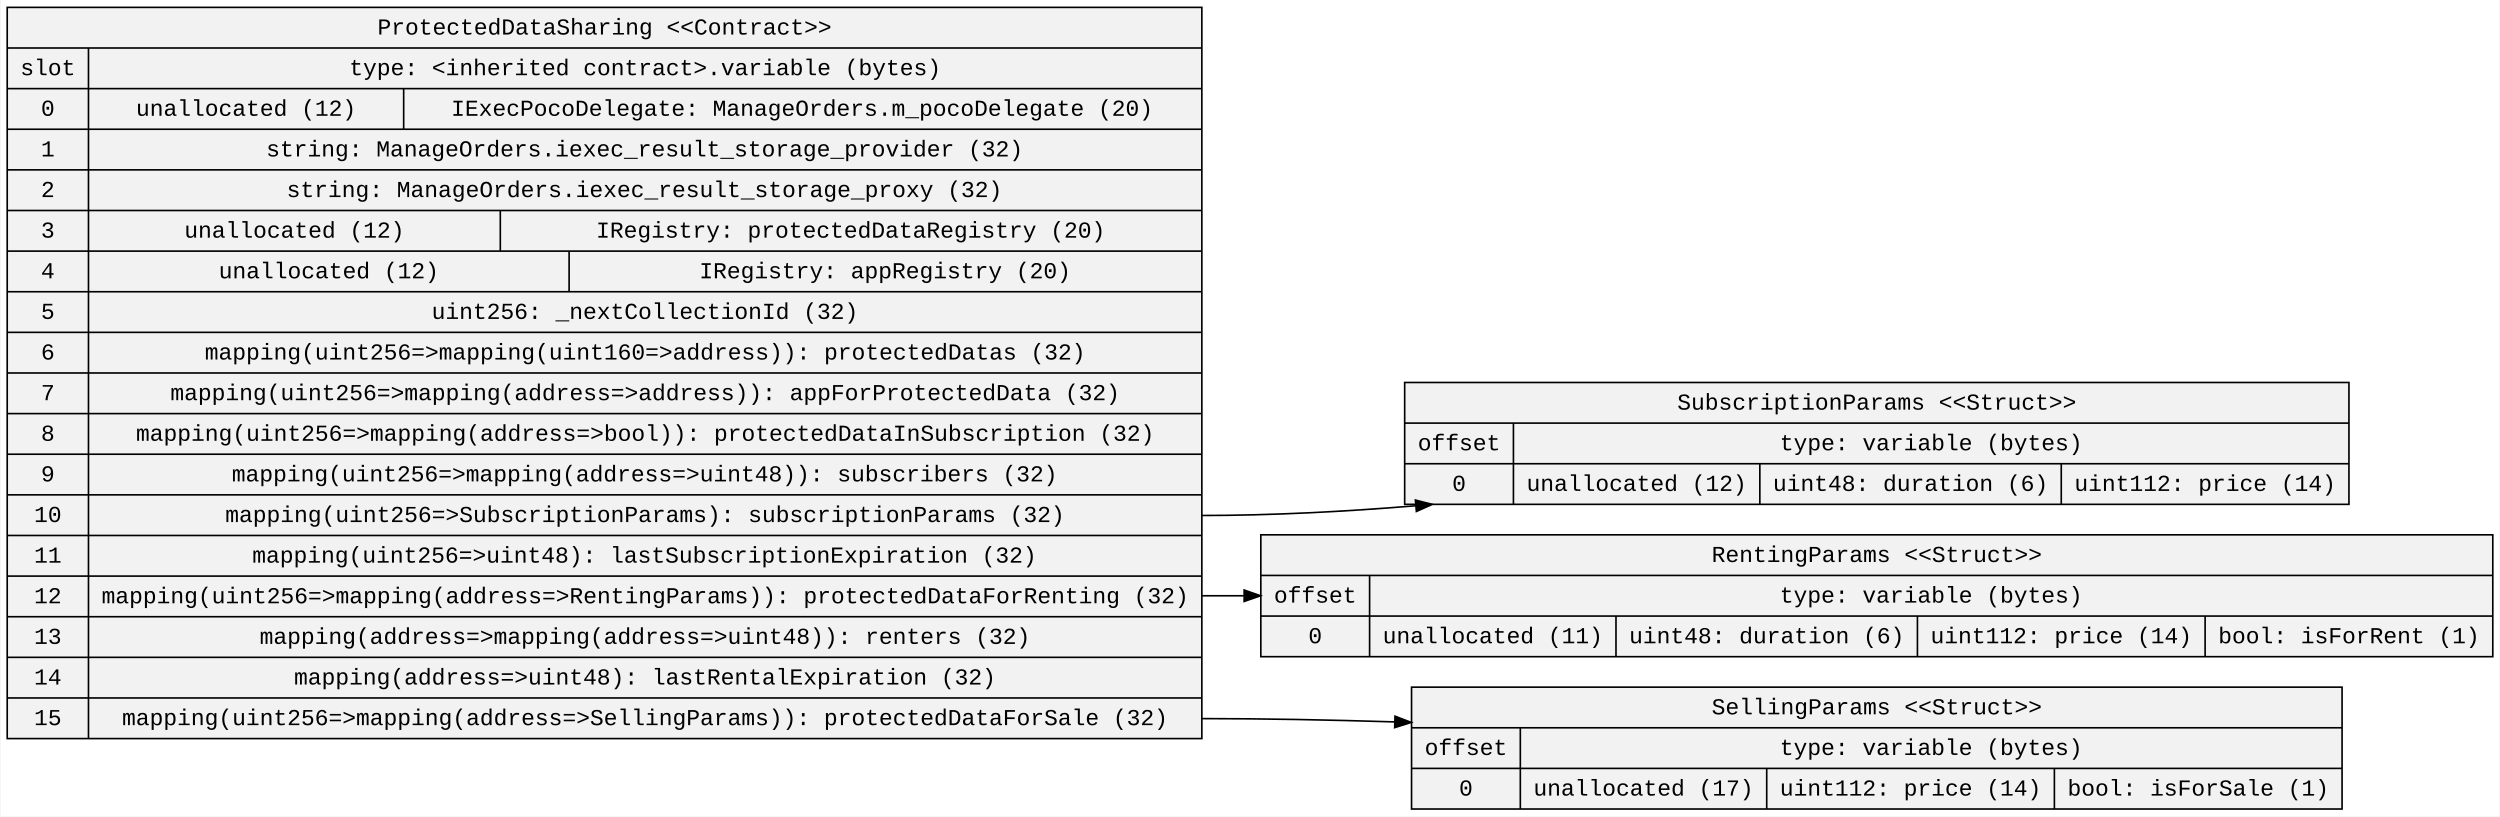
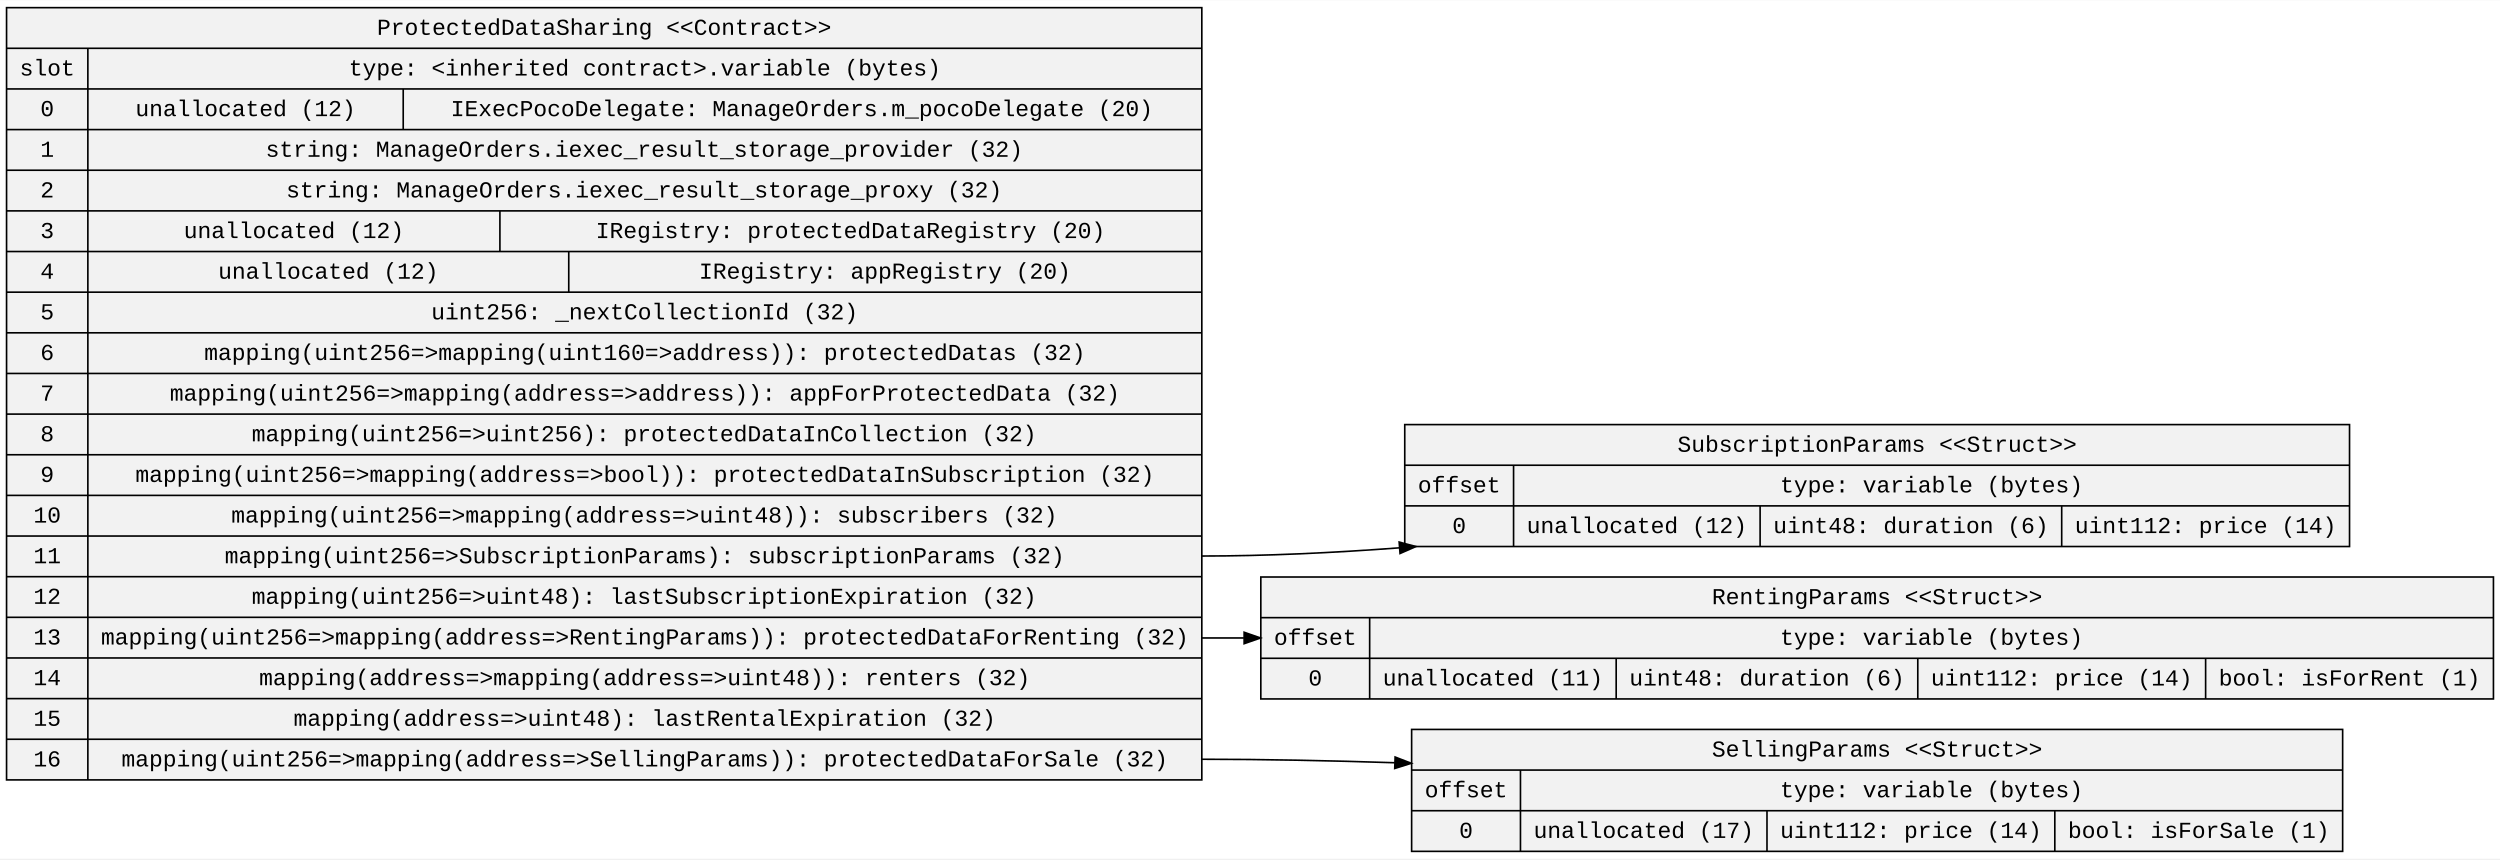
- <svg xmlns="http://www.w3.org/2000/svg" width="1525pt" height="498pt" viewBox="0.00 0.00 1525.42 498.40">
-   <g id="graph0" class="graph" transform="scale(1 1) rotate(0) translate(4 494.4)">
-     <polygon fill="white" stroke="transparent" points="-4,4 -4,-494.4 1521.42,-494.4 1521.42,4 -4,4" />
+ <svg xmlns="http://www.w3.org/2000/svg" width="1525pt" height="524pt" viewBox="0.00 0.00 1525.42 523.80">
+   <g id="graph0" class="graph" transform="scale(1 1) rotate(0) translate(4 519.8)">
+     <polygon fill="white" stroke="transparent" points="-4,4 -4,-519.8 1521.42,-519.8 1521.42,4 -4,4" />
    <g id="node1" class="node">
-       <polygon fill="#f2f2f2" stroke="black" points="0,-43.5 0,-489.9 729.31,-489.9 729.31,-43.5 0,-43.5" />
-       <text text-anchor="middle" x="364.66" y="-473.3" font-family="Courier New" font-size="14.00">ProtectedDataSharing &lt;&lt;Contract&gt;&gt;</text>
-       <polyline fill="none" stroke="black" points="0,-465.1 729.31,-465.1 " />
-       <text text-anchor="middle" x="24.8" y="-448.5" font-family="Courier New" font-size="14.00">slot</text>
-       <polyline fill="none" stroke="black" points="0,-440.3 49.61,-440.3 " />
-       <text text-anchor="middle" x="24.8" y="-423.7" font-family="Courier New" font-size="14.00">0</text>
-       <polyline fill="none" stroke="black" points="0,-415.5 49.61,-415.5 " />
-       <text text-anchor="middle" x="24.8" y="-398.9" font-family="Courier New" font-size="14.00">1</text>
-       <polyline fill="none" stroke="black" points="0,-390.7 49.61,-390.7 " />
-       <text text-anchor="middle" x="24.8" y="-374.1" font-family="Courier New" font-size="14.00">2</text>
-       <polyline fill="none" stroke="black" points="0,-365.9 49.61,-365.9 " />
-       <text text-anchor="middle" x="24.8" y="-349.3" font-family="Courier New" font-size="14.00">3</text>
-       <polyline fill="none" stroke="black" points="0,-341.1 49.61,-341.1 " />
-       <text text-anchor="middle" x="24.8" y="-324.5" font-family="Courier New" font-size="14.00">4</text>
-       <polyline fill="none" stroke="black" points="0,-316.3 49.61,-316.3 " />
-       <text text-anchor="middle" x="24.8" y="-299.7" font-family="Courier New" font-size="14.00">5</text>
-       <polyline fill="none" stroke="black" points="0,-291.5 49.61,-291.5 " />
-       <text text-anchor="middle" x="24.8" y="-274.9" font-family="Courier New" font-size="14.00">6</text>
-       <polyline fill="none" stroke="black" points="0,-266.7 49.61,-266.7 " />
-       <text text-anchor="middle" x="24.8" y="-250.1" font-family="Courier New" font-size="14.00">7</text>
-       <polyline fill="none" stroke="black" points="0,-241.9 49.61,-241.9 " />
-       <text text-anchor="middle" x="24.8" y="-225.3" font-family="Courier New" font-size="14.00">8</text>
-       <polyline fill="none" stroke="black" points="0,-217.1 49.61,-217.1 " />
-       <text text-anchor="middle" x="24.8" y="-200.5" font-family="Courier New" font-size="14.00">9</text>
-       <polyline fill="none" stroke="black" points="0,-192.3 49.61,-192.3 " />
-       <text text-anchor="middle" x="24.8" y="-175.7" font-family="Courier New" font-size="14.00">10</text>
-       <polyline fill="none" stroke="black" points="0,-167.5 49.61,-167.5 " />
-       <text text-anchor="middle" x="24.8" y="-150.9" font-family="Courier New" font-size="14.00">11</text>
-       <polyline fill="none" stroke="black" points="0,-142.7 49.61,-142.7 " />
-       <text text-anchor="middle" x="24.8" y="-126.1" font-family="Courier New" font-size="14.00">12</text>
-       <polyline fill="none" stroke="black" points="0,-117.9 49.61,-117.9 " />
-       <text text-anchor="middle" x="24.8" y="-101.3" font-family="Courier New" font-size="14.00">13</text>
-       <polyline fill="none" stroke="black" points="0,-93.1 49.61,-93.1 " />
-       <text text-anchor="middle" x="24.8" y="-76.5" font-family="Courier New" font-size="14.00">14</text>
-       <polyline fill="none" stroke="black" points="0,-68.3 49.61,-68.3 " />
-       <text text-anchor="middle" x="24.8" y="-51.7" font-family="Courier New" font-size="14.00">15</text>
-       <polyline fill="none" stroke="black" points="49.61,-43.5 49.61,-465.1 " />
-       <text text-anchor="middle" x="389.46" y="-448.5" font-family="Courier New" font-size="14.00">type: &lt;inherited contract&gt;.variable (bytes)</text>
-       <polyline fill="none" stroke="black" points="49.61,-440.3 729.31,-440.3 " />
-       <text text-anchor="middle" x="145.82" y="-423.7" font-family="Courier New" font-size="14.00">unallocated (12)</text>
-       <polyline fill="none" stroke="black" points="242.03,-415.5 242.03,-440.3 " />
-       <text text-anchor="middle" x="485.26" y="-423.7" font-family="Courier New" font-size="14.00">IExecPocoDelegate: ManageOrders.m_pocoDelegate (20)</text>
-       <polyline fill="none" stroke="black" points="49.61,-415.5 729.31,-415.5 " />
-       <text text-anchor="middle" x="389.14" y="-398.9" font-family="Courier New" font-size="14.00">string: ManageOrders.iexec_result_storage_provider (32)</text>
-       <polyline fill="none" stroke="black" points="49.61,-390.7 729.31,-390.7 " />
-       <text text-anchor="middle" x="389.04" y="-374.1" font-family="Courier New" font-size="14.00">string: ManageOrders.iexec_result_storage_proxy (32)</text>
-       <polyline fill="none" stroke="black" points="49.61,-365.9 729.31,-365.9 " />
-       <text text-anchor="middle" x="175.32" y="-349.3" font-family="Courier New" font-size="14.00">unallocated (12)</text>
-       <polyline fill="none" stroke="black" points="301.03,-341.1 301.03,-365.9 " />
-       <text text-anchor="middle" x="514.95" y="-349.3" font-family="Courier New" font-size="14.00">IRegistry: protectedDataRegistry (20)</text>
-       <polyline fill="none" stroke="black" points="49.61,-341.1 729.31,-341.1 " />
-       <text text-anchor="middle" x="196.32" y="-324.5" font-family="Courier New" font-size="14.00">unallocated (12)</text>
-       <polyline fill="none" stroke="black" points="343.03,-316.3 343.03,-341.1 " />
-       <text text-anchor="middle" x="535.95" y="-324.5" font-family="Courier New" font-size="14.00">IRegistry: appRegistry (20)</text>
-       <polyline fill="none" stroke="black" points="49.61,-316.3 729.31,-316.3 " />
-       <text text-anchor="middle" x="389.33" y="-299.7" font-family="Courier New" font-size="14.00">uint256: _nextCollectionId (32)</text>
-       <polyline fill="none" stroke="black" points="49.61,-291.5 729.31,-291.5 " />
-       <text text-anchor="middle" x="389.45" y="-274.9" font-family="Courier New" font-size="14.00">mapping(uint256=&gt;mapping(uint160=&gt;address)): protectedDatas (32)</text>
-       <polyline fill="none" stroke="black" points="49.61,-266.7 729.31,-266.7 " />
-       <text text-anchor="middle" x="389.45" y="-250.1" font-family="Courier New" font-size="14.00">mapping(uint256=&gt;mapping(address=&gt;address)): appForProtectedData (32)</text>
-       <polyline fill="none" stroke="black" points="49.61,-241.9 729.31,-241.9 " />
-       <text text-anchor="middle" x="389.46" y="-225.3" font-family="Courier New" font-size="14.00">mapping(uint256=&gt;mapping(address=&gt;bool)): protectedDataInSubscription (32)</text>
-       <polyline fill="none" stroke="black" points="49.61,-217.1 729.31,-217.1 " />
-       <text text-anchor="middle" x="389.15" y="-200.5" font-family="Courier New" font-size="14.00">mapping(uint256=&gt;mapping(address=&gt;uint48)): subscribers (32)</text>
-       <polyline fill="none" stroke="black" points="49.61,-192.3 729.31,-192.3 " />
-       <text text-anchor="middle" x="389.35" y="-175.7" font-family="Courier New" font-size="14.00">mapping(uint256=&gt;SubscriptionParams): subscriptionParams (32)</text>
-       <polyline fill="none" stroke="black" points="49.61,-167.5 729.31,-167.5 " />
-       <text text-anchor="middle" x="389.04" y="-150.9" font-family="Courier New" font-size="14.00">mapping(uint256=&gt;uint48): lastSubscriptionExpiration (32)</text>
-       <polyline fill="none" stroke="black" points="49.61,-142.7 729.31,-142.7 " />
-       <text text-anchor="middle" x="389.46" y="-126.1" font-family="Courier New" font-size="14.00">mapping(uint256=&gt;mapping(address=&gt;RentingParams)): protectedDataForRenting (32)</text>
-       <polyline fill="none" stroke="black" points="49.61,-117.9 729.31,-117.9 " />
-       <text text-anchor="middle" x="389.34" y="-101.3" font-family="Courier New" font-size="14.00">mapping(address=&gt;mapping(address=&gt;uint48)): renters (32)</text>
-       <polyline fill="none" stroke="black" points="49.61,-93.1 729.31,-93.1 " />
-       <text text-anchor="middle" x="389.34" y="-76.5" font-family="Courier New" font-size="14.00">mapping(address=&gt;uint48): lastRentalExpiration (32)</text>
-       <polyline fill="none" stroke="black" points="49.61,-68.3 729.31,-68.3 " />
-       <text text-anchor="middle" x="389.36" y="-51.7" font-family="Courier New" font-size="14.00">mapping(uint256=&gt;mapping(address=&gt;SellingParams)): protectedDataForSale (32)</text>
+       <polygon fill="#f2f2f2" stroke="black" points="0,-44.1 0,-515.3 729.31,-515.3 729.31,-44.1 0,-44.1" />
+       <text text-anchor="middle" x="364.66" y="-498.7" font-family="Courier New" font-size="14.00">ProtectedDataSharing &lt;&lt;Contract&gt;&gt;</text>
+       <polyline fill="none" stroke="black" points="0,-490.5 729.31,-490.5 " />
+       <text text-anchor="middle" x="24.8" y="-473.9" font-family="Courier New" font-size="14.00">slot</text>
+       <polyline fill="none" stroke="black" points="0,-465.7 49.61,-465.7 " />
+       <text text-anchor="middle" x="24.8" y="-449.1" font-family="Courier New" font-size="14.00">0</text>
+       <polyline fill="none" stroke="black" points="0,-440.9 49.61,-440.9 " />
+       <text text-anchor="middle" x="24.8" y="-424.3" font-family="Courier New" font-size="14.00">1</text>
+       <polyline fill="none" stroke="black" points="0,-416.1 49.61,-416.1 " />
+       <text text-anchor="middle" x="24.8" y="-399.5" font-family="Courier New" font-size="14.00">2</text>
+       <polyline fill="none" stroke="black" points="0,-391.3 49.61,-391.3 " />
+       <text text-anchor="middle" x="24.8" y="-374.7" font-family="Courier New" font-size="14.00">3</text>
+       <polyline fill="none" stroke="black" points="0,-366.5 49.61,-366.5 " />
+       <text text-anchor="middle" x="24.8" y="-349.9" font-family="Courier New" font-size="14.00">4</text>
+       <polyline fill="none" stroke="black" points="0,-341.7 49.61,-341.7 " />
+       <text text-anchor="middle" x="24.8" y="-325.1" font-family="Courier New" font-size="14.00">5</text>
+       <polyline fill="none" stroke="black" points="0,-316.9 49.61,-316.9 " />
+       <text text-anchor="middle" x="24.8" y="-300.3" font-family="Courier New" font-size="14.00">6</text>
+       <polyline fill="none" stroke="black" points="0,-292.1 49.61,-292.1 " />
+       <text text-anchor="middle" x="24.8" y="-275.5" font-family="Courier New" font-size="14.00">7</text>
+       <polyline fill="none" stroke="black" points="0,-267.3 49.61,-267.3 " />
+       <text text-anchor="middle" x="24.8" y="-250.7" font-family="Courier New" font-size="14.00">8</text>
+       <polyline fill="none" stroke="black" points="0,-242.5 49.61,-242.5 " />
+       <text text-anchor="middle" x="24.8" y="-225.9" font-family="Courier New" font-size="14.00">9</text>
+       <polyline fill="none" stroke="black" points="0,-217.7 49.61,-217.7 " />
+       <text text-anchor="middle" x="24.8" y="-201.1" font-family="Courier New" font-size="14.00">10</text>
+       <polyline fill="none" stroke="black" points="0,-192.9 49.61,-192.9 " />
+       <text text-anchor="middle" x="24.8" y="-176.3" font-family="Courier New" font-size="14.00">11</text>
+       <polyline fill="none" stroke="black" points="0,-168.1 49.61,-168.1 " />
+       <text text-anchor="middle" x="24.8" y="-151.5" font-family="Courier New" font-size="14.00">12</text>
+       <polyline fill="none" stroke="black" points="0,-143.3 49.61,-143.3 " />
+       <text text-anchor="middle" x="24.8" y="-126.7" font-family="Courier New" font-size="14.00">13</text>
+       <polyline fill="none" stroke="black" points="0,-118.5 49.61,-118.5 " />
+       <text text-anchor="middle" x="24.8" y="-101.9" font-family="Courier New" font-size="14.00">14</text>
+       <polyline fill="none" stroke="black" points="0,-93.7 49.61,-93.7 " />
+       <text text-anchor="middle" x="24.8" y="-77.1" font-family="Courier New" font-size="14.00">15</text>
+       <polyline fill="none" stroke="black" points="0,-68.9 49.61,-68.9 " />
+       <text text-anchor="middle" x="24.8" y="-52.3" font-family="Courier New" font-size="14.00">16</text>
+       <polyline fill="none" stroke="black" points="49.61,-44.1 49.61,-490.5 " />
+       <text text-anchor="middle" x="389.46" y="-473.9" font-family="Courier New" font-size="14.00">type: &lt;inherited contract&gt;.variable (bytes)</text>
+       <polyline fill="none" stroke="black" points="49.61,-465.7 729.31,-465.7 " />
+       <text text-anchor="middle" x="145.82" y="-449.1" font-family="Courier New" font-size="14.00">unallocated (12)</text>
+       <polyline fill="none" stroke="black" points="242.03,-440.9 242.03,-465.7 " />
+       <text text-anchor="middle" x="485.26" y="-449.1" font-family="Courier New" font-size="14.00">IExecPocoDelegate: ManageOrders.m_pocoDelegate (20)</text>
+       <polyline fill="none" stroke="black" points="49.61,-440.9 729.31,-440.9 " />
+       <text text-anchor="middle" x="389.14" y="-424.3" font-family="Courier New" font-size="14.00">string: ManageOrders.iexec_result_storage_provider (32)</text>
+       <polyline fill="none" stroke="black" points="49.61,-416.1 729.31,-416.1 " />
+       <text text-anchor="middle" x="389.04" y="-399.5" font-family="Courier New" font-size="14.00">string: ManageOrders.iexec_result_storage_proxy (32)</text>
+       <polyline fill="none" stroke="black" points="49.61,-391.3 729.31,-391.3 " />
+       <text text-anchor="middle" x="175.32" y="-374.7" font-family="Courier New" font-size="14.00">unallocated (12)</text>
+       <polyline fill="none" stroke="black" points="301.03,-366.5 301.03,-391.3 " />
+       <text text-anchor="middle" x="514.95" y="-374.7" font-family="Courier New" font-size="14.00">IRegistry: protectedDataRegistry (20)</text>
+       <polyline fill="none" stroke="black" points="49.61,-366.5 729.31,-366.5 " />
+       <text text-anchor="middle" x="196.32" y="-349.9" font-family="Courier New" font-size="14.00">unallocated (12)</text>
+       <polyline fill="none" stroke="black" points="343.03,-341.7 343.03,-366.5 " />
+       <text text-anchor="middle" x="535.95" y="-349.9" font-family="Courier New" font-size="14.00">IRegistry: appRegistry (20)</text>
+       <polyline fill="none" stroke="black" points="49.61,-341.7 729.31,-341.7 " />
+       <text text-anchor="middle" x="389.33" y="-325.1" font-family="Courier New" font-size="14.00">uint256: _nextCollectionId (32)</text>
+       <polyline fill="none" stroke="black" points="49.61,-316.9 729.31,-316.9 " />
+       <text text-anchor="middle" x="389.45" y="-300.3" font-family="Courier New" font-size="14.00">mapping(uint256=&gt;mapping(uint160=&gt;address)): protectedDatas (32)</text>
+       <polyline fill="none" stroke="black" points="49.61,-292.1 729.31,-292.1 " />
+       <text text-anchor="middle" x="389.45" y="-275.5" font-family="Courier New" font-size="14.00">mapping(uint256=&gt;mapping(address=&gt;address)): appForProtectedData (32)</text>
+       <polyline fill="none" stroke="black" points="49.61,-267.3 729.31,-267.3 " />
+       <text text-anchor="middle" x="389.04" y="-250.7" font-family="Courier New" font-size="14.00">mapping(uint256=&gt;uint256): protectedDataInCollection (32)</text>
+       <polyline fill="none" stroke="black" points="49.61,-242.5 729.31,-242.5 " />
+       <text text-anchor="middle" x="389.46" y="-225.9" font-family="Courier New" font-size="14.00">mapping(uint256=&gt;mapping(address=&gt;bool)): protectedDataInSubscription (32)</text>
+       <polyline fill="none" stroke="black" points="49.61,-217.7 729.31,-217.7 " />
+       <text text-anchor="middle" x="389.15" y="-201.1" font-family="Courier New" font-size="14.00">mapping(uint256=&gt;mapping(address=&gt;uint48)): subscribers (32)</text>
+       <polyline fill="none" stroke="black" points="49.61,-192.9 729.31,-192.9 " />
+       <text text-anchor="middle" x="389.35" y="-176.3" font-family="Courier New" font-size="14.00">mapping(uint256=&gt;SubscriptionParams): subscriptionParams (32)</text>
+       <polyline fill="none" stroke="black" points="49.61,-168.1 729.31,-168.1 " />
+       <text text-anchor="middle" x="389.04" y="-151.5" font-family="Courier New" font-size="14.00">mapping(uint256=&gt;uint48): lastSubscriptionExpiration (32)</text>
+       <polyline fill="none" stroke="black" points="49.61,-143.3 729.31,-143.3 " />
+       <text text-anchor="middle" x="389.46" y="-126.7" font-family="Courier New" font-size="14.00">mapping(uint256=&gt;mapping(address=&gt;RentingParams)): protectedDataForRenting (32)</text>
+       <polyline fill="none" stroke="black" points="49.61,-118.5 729.31,-118.5 " />
+       <text text-anchor="middle" x="389.34" y="-101.9" font-family="Courier New" font-size="14.00">mapping(address=&gt;mapping(address=&gt;uint48)): renters (32)</text>
+       <polyline fill="none" stroke="black" points="49.61,-93.7 729.31,-93.7 " />
+       <text text-anchor="middle" x="389.34" y="-77.1" font-family="Courier New" font-size="14.00">mapping(address=&gt;uint48): lastRentalExpiration (32)</text>
+       <polyline fill="none" stroke="black" points="49.61,-68.9 729.31,-68.9 " />
+       <text text-anchor="middle" x="389.36" y="-52.3" font-family="Courier New" font-size="14.00">mapping(uint256=&gt;mapping(address=&gt;SellingParams)): protectedDataForSale (32)</text>
    </g>
    <g id="node2" class="node">
      <polygon fill="#f2f2f2" stroke="black" points="853.13,-186.5 853.13,-260.9 1429.61,-260.9 1429.61,-186.5 853.13,-186.5" />
      <text text-anchor="middle" x="1141.37" y="-244.3" font-family="Courier New" font-size="14.00">SubscriptionParams &lt;&lt;Struct&gt;&gt;</text>
      <polyline fill="none" stroke="black" points="853.13,-236.1 1429.61,-236.1 " />
      <text text-anchor="middle" x="886.33" y="-219.5" font-family="Courier New" font-size="14.00">offset</text>
      <polyline fill="none" stroke="black" points="853.13,-211.3 919.53,-211.3 " />
      <text text-anchor="middle" x="886.33" y="-194.7" font-family="Courier New" font-size="14.00">0</text>
      <polyline fill="none" stroke="black" points="919.53,-186.5 919.53,-236.1 " />
      <text text-anchor="middle" x="1174.57" y="-219.5" font-family="Courier New" font-size="14.00">type: variable (bytes)</text>
      <polyline fill="none" stroke="black" points="919.53,-211.3 1429.61,-211.3 " />
      <text text-anchor="middle" x="994.75" y="-194.7" font-family="Courier New" font-size="14.00">unallocated (12)</text>
      <polyline fill="none" stroke="black" points="1069.96,-186.5 1069.96,-211.3 " />
      <text text-anchor="middle" x="1161.97" y="-194.7" font-family="Courier New" font-size="14.00">uint48: duration (6)</text>
      <polyline fill="none" stroke="black" points="1253.98,-186.5 1253.98,-211.3 " />
      <text text-anchor="middle" x="1341.8" y="-194.7" font-family="Courier New" font-size="14.00">uint112: price (14)</text>
    </g>
    <g id="edge1" class="edge">
-       <path fill="none" stroke="black" d="M729.31,-179.7C771.59,-179.7 816.18,-182.03 859.78,-185.62" />
-       <polygon fill="black" stroke="black" points="859.69,-189.12 869.95,-186.48 860.28,-182.15 859.69,-189.12" />
+       <path fill="none" stroke="black" d="M729.31,-180.7C768.42,-180.7 809.51,-182.65 849.97,-185.72" />
+       <polygon fill="black" stroke="black" points="849.72,-189.21 859.96,-186.5 850.26,-182.23 849.72,-189.21" />
    </g>
    <g id="node3" class="node">
      <polygon fill="#f2f2f2" stroke="black" points="765.31,-93.5 765.31,-167.9 1517.42,-167.9 1517.42,-93.5 765.31,-93.5" />
      <text text-anchor="middle" x="1141.37" y="-151.3" font-family="Courier New" font-size="14.00">RentingParams &lt;&lt;Struct&gt;&gt;</text>
      <polyline fill="none" stroke="black" points="765.31,-143.1 1517.42,-143.1 " />
      <text text-anchor="middle" x="798.52" y="-126.5" font-family="Courier New" font-size="14.00">offset</text>
      <polyline fill="none" stroke="black" points="765.31,-118.3 831.72,-118.3 " />
      <text text-anchor="middle" x="798.52" y="-101.7" font-family="Courier New" font-size="14.00">0</text>
      <polyline fill="none" stroke="black" points="831.72,-93.5 831.72,-143.1 " />
      <text text-anchor="middle" x="1174.57" y="-126.5" font-family="Courier New" font-size="14.00">type: variable (bytes)</text>
      <polyline fill="none" stroke="black" points="831.72,-118.3 1517.42,-118.3 " />
      <text text-anchor="middle" x="906.93" y="-101.7" font-family="Courier New" font-size="14.00">unallocated (11)</text>
      <polyline fill="none" stroke="black" points="982.14,-93.5 982.14,-118.3 " />
      <text text-anchor="middle" x="1074.16" y="-101.7" font-family="Courier New" font-size="14.00">uint48: duration (6)</text>
      <polyline fill="none" stroke="black" points="1166.17,-93.5 1166.17,-118.3 " />
      <text text-anchor="middle" x="1253.98" y="-101.7" font-family="Courier New" font-size="14.00">uint112: price (14)</text>
      <polyline fill="none" stroke="black" points="1341.8,-93.5 1341.8,-118.3 " />
      <text text-anchor="middle" x="1429.61" y="-101.7" font-family="Courier New" font-size="14.00">bool: isForRent (1)</text>
    </g>
    <g id="edge2" class="edge">
      <path fill="none" stroke="black" d="M729.31,-130.7C737.78,-130.7 746.34,-130.7 754.97,-130.7" />
      <polygon fill="black" stroke="black" points="755.13,-134.2 765.13,-130.7 755.13,-127.2 755.13,-134.2" />
    </g>
    <g id="node4" class="node">
      <polygon fill="#f2f2f2" stroke="black" points="857.33,-0.5 857.33,-74.9 1425.41,-74.9 1425.41,-0.5 857.33,-0.5" />
      <text text-anchor="middle" x="1141.37" y="-58.3" font-family="Courier New" font-size="14.00">SellingParams &lt;&lt;Struct&gt;&gt;</text>
      <polyline fill="none" stroke="black" points="857.33,-50.1 1425.41,-50.1 " />
      <text text-anchor="middle" x="890.53" y="-33.5" font-family="Courier New" font-size="14.00">offset</text>
      <polyline fill="none" stroke="black" points="857.33,-25.3 923.74,-25.3 " />
      <text text-anchor="middle" x="890.53" y="-8.7" font-family="Courier New" font-size="14.00">0</text>
      <polyline fill="none" stroke="black" points="923.74,-0.5 923.74,-50.1 " />
      <text text-anchor="middle" x="1174.57" y="-33.5" font-family="Courier New" font-size="14.00">type: variable (bytes)</text>
      <polyline fill="none" stroke="black" points="923.74,-25.3 1425.41,-25.3 " />
      <text text-anchor="middle" x="998.95" y="-8.7" font-family="Courier New" font-size="14.00">unallocated (17)</text>
      <polyline fill="none" stroke="black" points="1074.16,-0.5 1074.16,-25.3 " />
      <text text-anchor="middle" x="1161.97" y="-8.7" font-family="Courier New" font-size="14.00">uint112: price (14)</text>
      <polyline fill="none" stroke="black" points="1249.78,-0.5 1249.78,-25.3 " />
      <text text-anchor="middle" x="1337.6" y="-8.7" font-family="Courier New" font-size="14.00">bool: isForSale (1)</text>
    </g>
    <g id="edge3" class="edge">
-       <path fill="none" stroke="black" d="M729.31,-55.7C767.42,-55.7 807.51,-54.92 847.08,-53.68" />
-       <polygon fill="black" stroke="black" points="847.24,-57.18 857.13,-53.36 847.02,-50.18 847.24,-57.18" />
+       <path fill="none" stroke="black" d="M729.31,-56.7C767.43,-56.7 807.51,-55.87 847.09,-54.57" />
+       <polygon fill="black" stroke="black" points="847.26,-58.06 857.13,-54.23 847.02,-51.07 847.26,-58.06" />
    </g>
  </g>
</svg>
